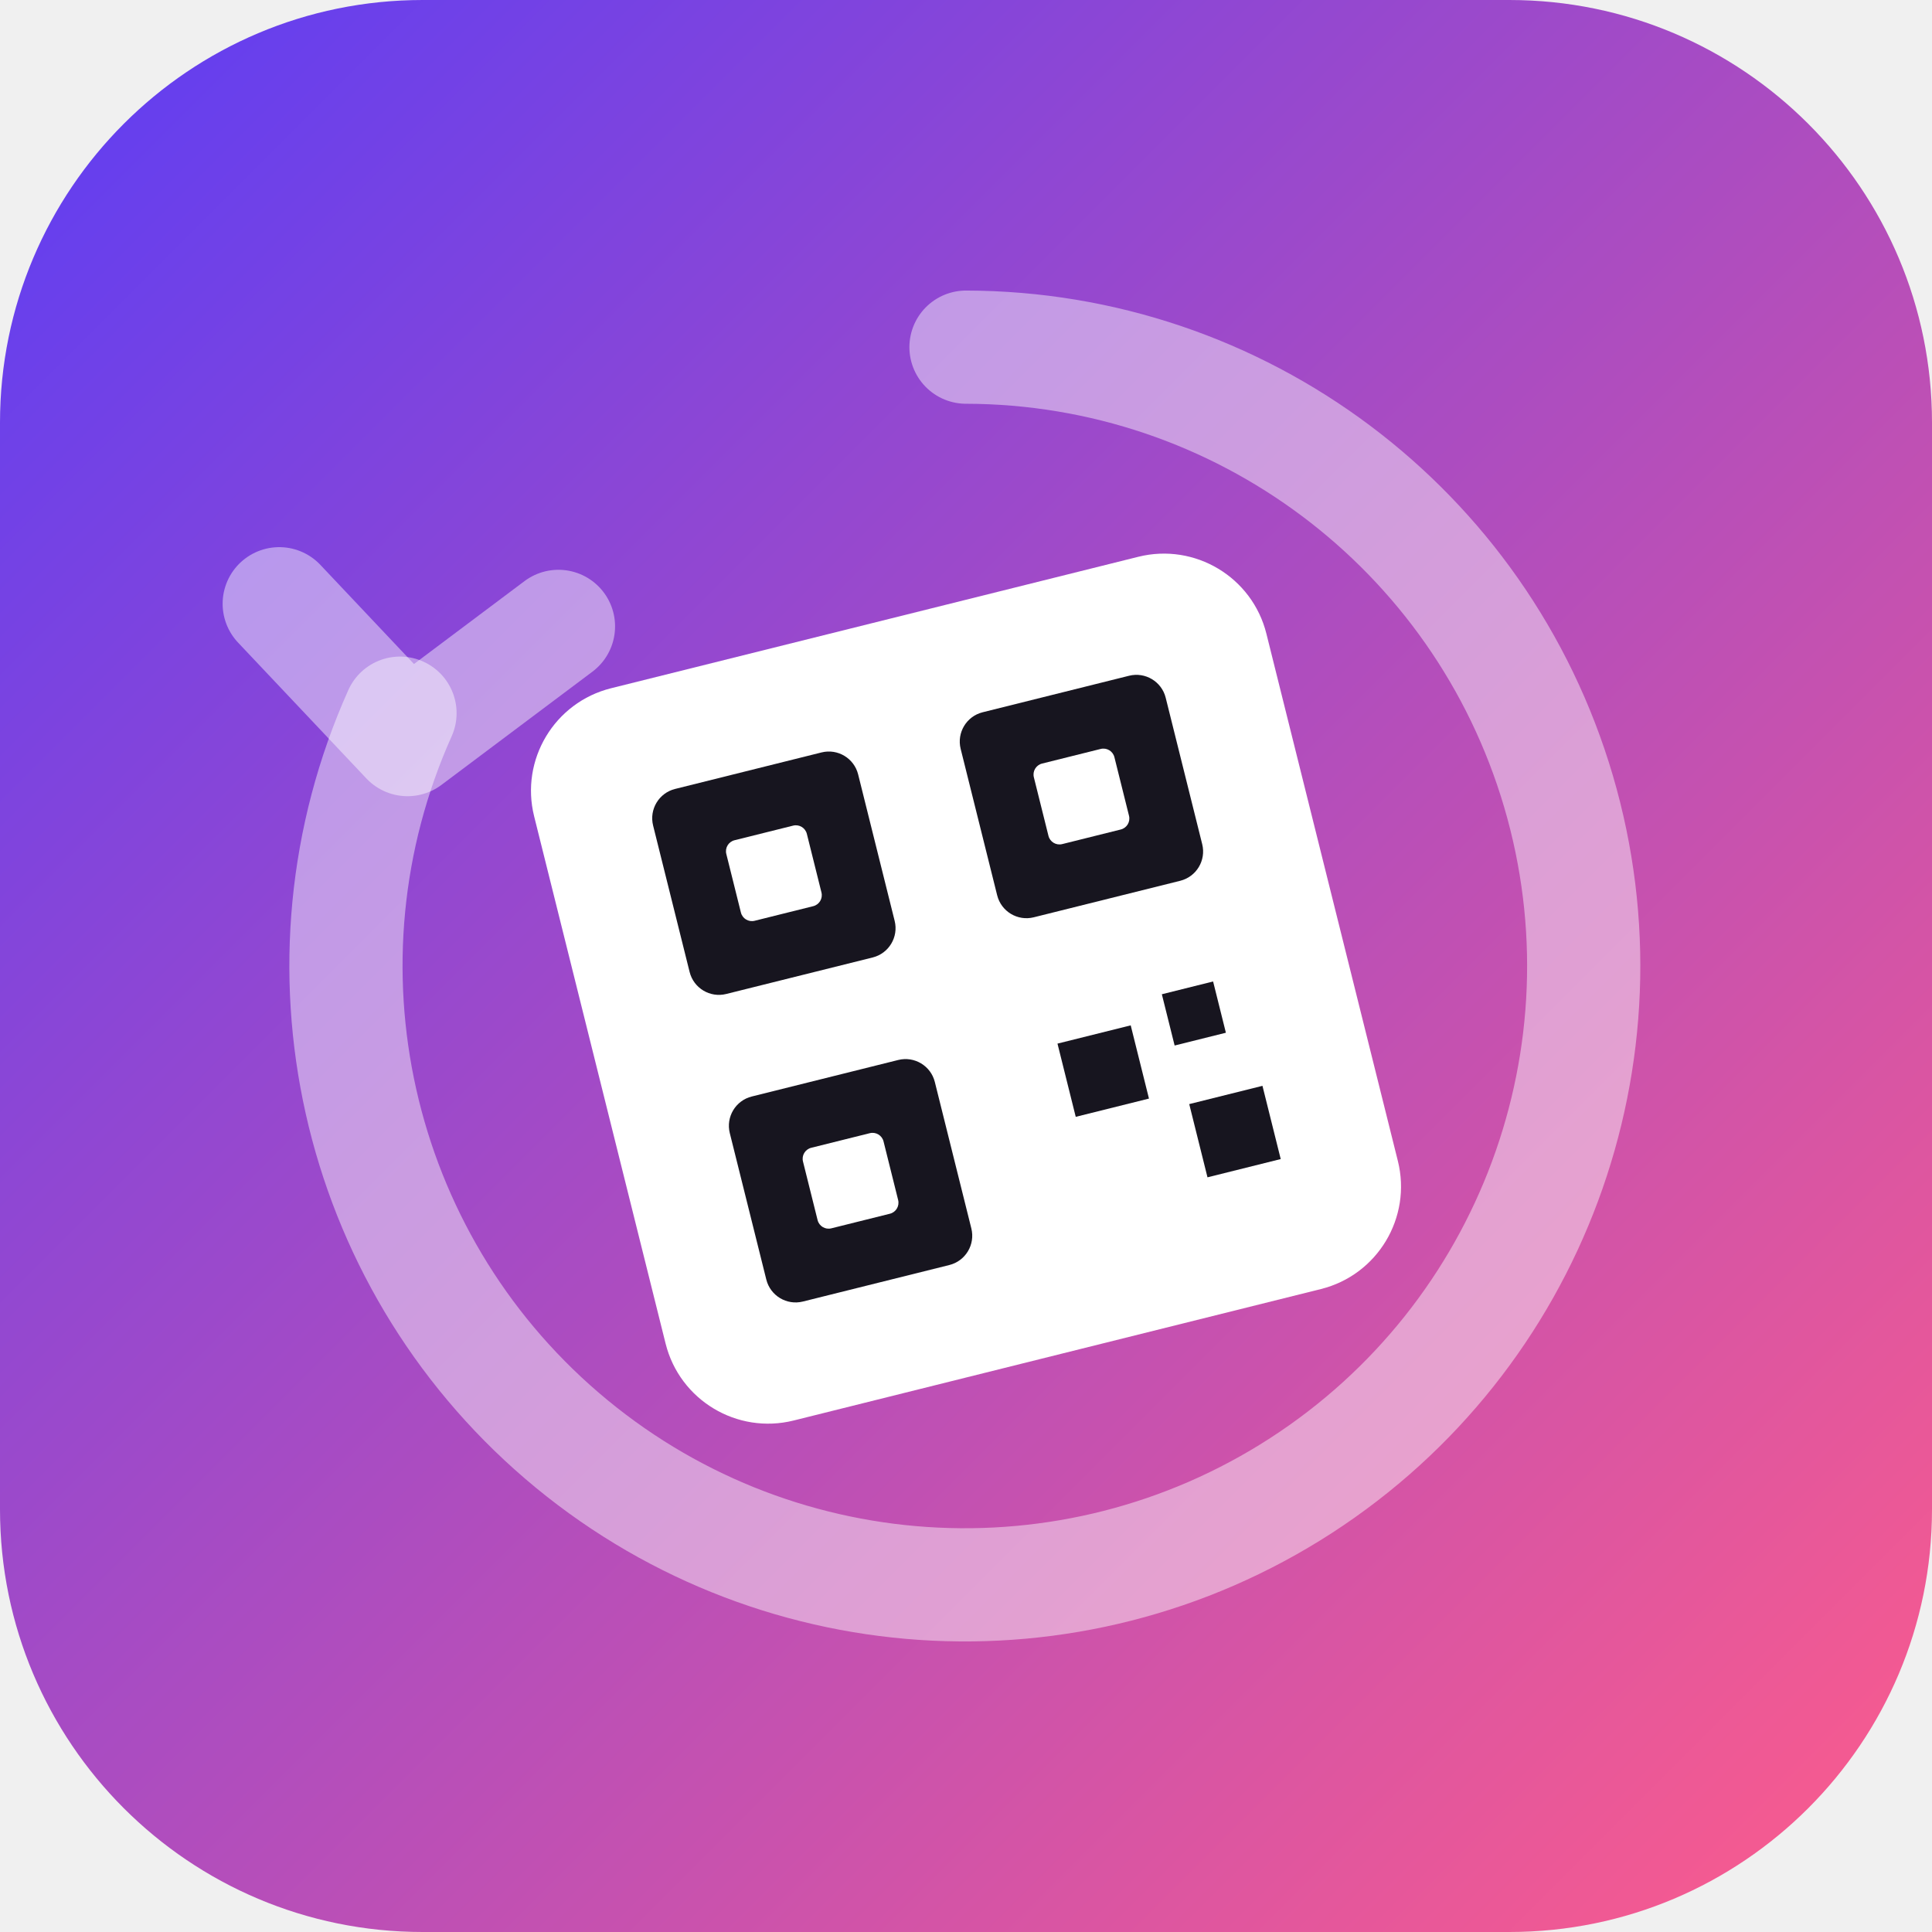
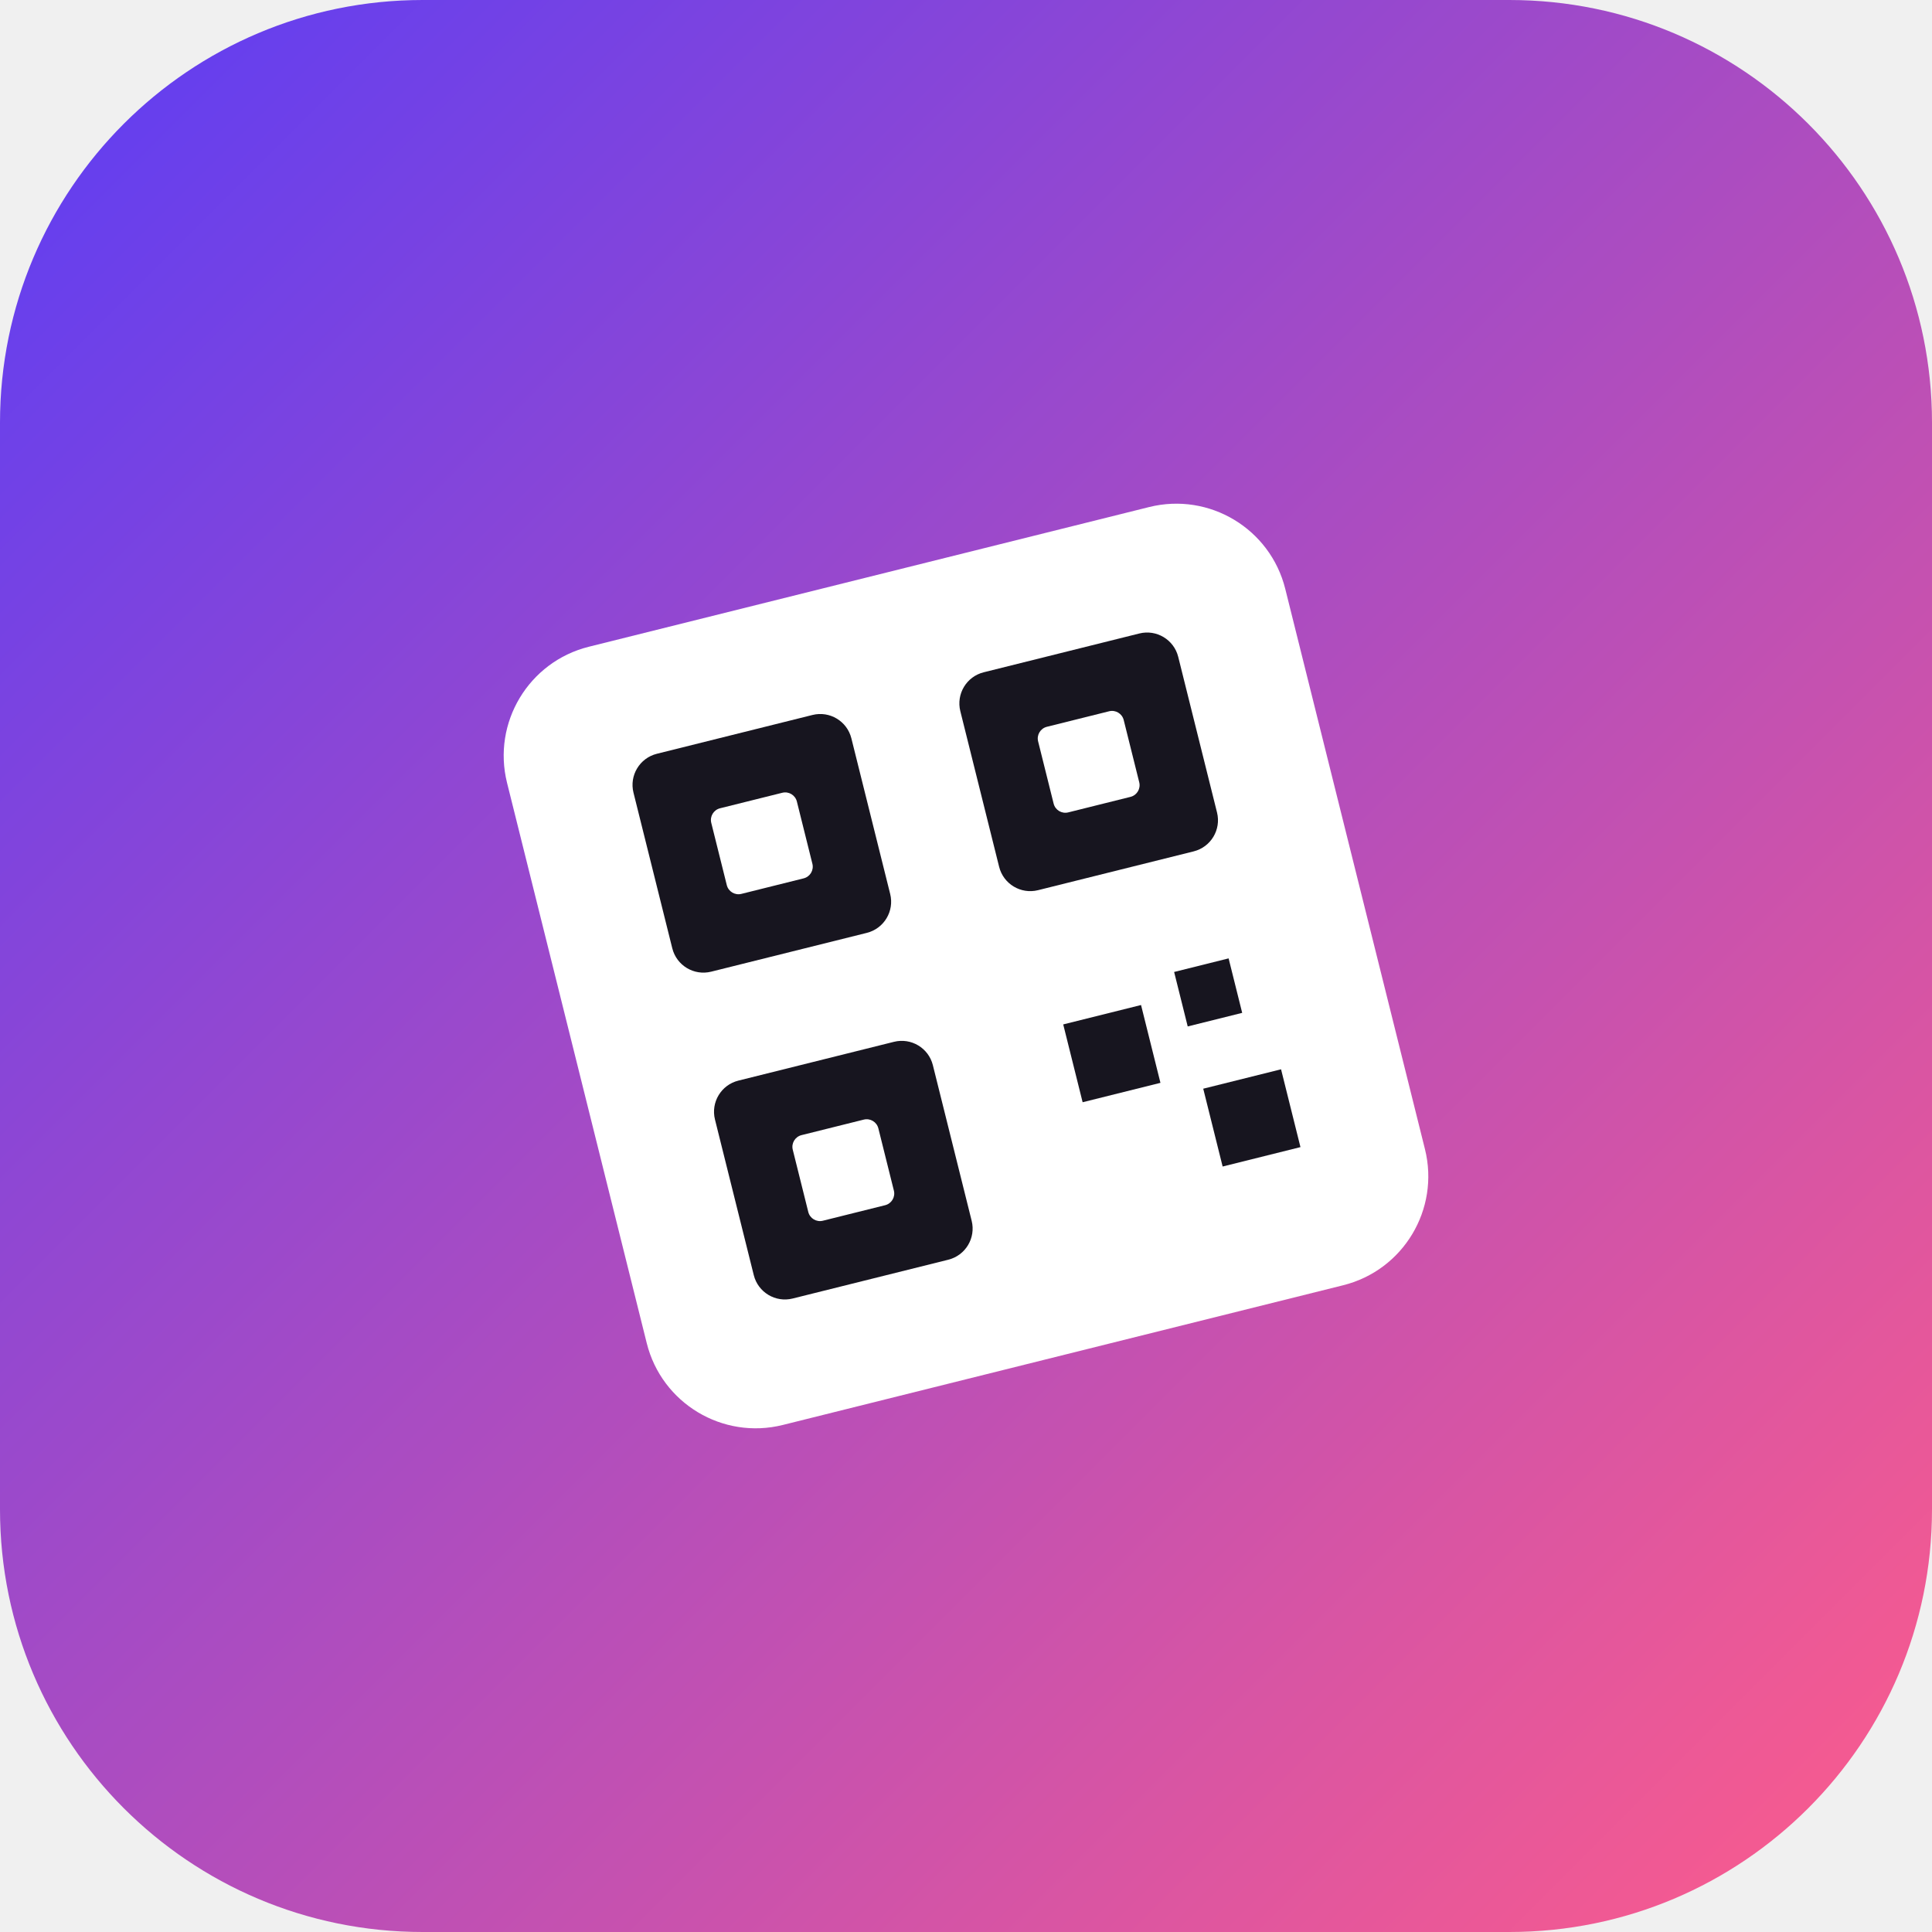
- <svg xmlns="http://www.w3.org/2000/svg" viewBox="0 0 512 512">
-   <defs>
+ <svg xmlns="http://www.w3.org/2000/svg" viewBox="0 0 512 512" version="1.1" id="svg12">
+   <defs id="defs2">
    <linearGradient id="g" x1="0" y1="0" x2="1" y2="1">
-       <stop offset="0" stop-color="#5b3df5" />
-       <stop offset="1" stop-color="#ff5c8a" />
+       <stop offset="0" stop-color="#5b3df5" id="stop1" />
+       <stop offset="1" stop-color="#ff5c8a" id="stop2" />
    </linearGradient>
  </defs>
-   <rect width="512" height="512" rx="112" fill="url(#g)" />
-   <path d="M256 92a164 164 0 1 1-150 97" fill="none" stroke="#fff" stroke-opacity=".45" stroke-width="30" stroke-linecap="round" />
-   <path d="M74 160l34 36 40-30" fill="none" stroke="#fff" stroke-opacity=".45" stroke-width="30" stroke-linecap="round" stroke-linejoin="round" />
-   <g transform="rotate(-14 256 262)">
-     <rect x="156" y="162" width="200" height="200" rx="28" fill="#fff" />
-     <rect x="186" y="192" width="56" height="56" rx="8" fill="#17151f" />
-     <rect x="203" y="209" width="22" height="22" rx="3" fill="#fff" />
-     <rect x="270" y="192" width="56" height="56" rx="8" fill="#17151f" />
-     <rect x="287" y="209" width="22" height="22" rx="3" fill="#fff" />
-     <rect x="186" y="276" width="56" height="56" rx="8" fill="#17151f" />
-     <rect x="203" y="293" width="22" height="22" rx="3" fill="#fff" />
-     <rect x="276" y="282" width="20" height="20" fill="#17151f" />
-     <rect x="306" y="306" width="20" height="20" fill="#17151f" />
-     <rect x="306" y="276" width="14" height="14" fill="#17151f" />
+   <rect width="512" height="512" rx="112" fill="url(#g)" id="rect2" />
+   <g transform="matrix(1.031155,-0.2570959,0.2570959,1.031155,-75.33482,51.6539)" id="g12">
+     <rect x="156" y="162" width="200" height="200" rx="28" fill="#ffffff" id="rect3" />
+     <rect x="186" y="192" width="56" height="56" rx="8" fill="#17151f" id="rect4" />
+     <rect x="203" y="209" width="22" height="22" rx="3" fill="#ffffff" id="rect5" />
+     <rect x="270" y="192" width="56" height="56" rx="8" fill="#17151f" id="rect6" />
+     <rect x="287" y="209" width="22" height="22" rx="3" fill="#ffffff" id="rect7" />
+     <rect x="186" y="276" width="56" height="56" rx="8" fill="#17151f" id="rect8" />
+     <rect x="203" y="293" width="22" height="22" rx="3" fill="#ffffff" id="rect9" />
+     <rect x="276" y="282" width="20" height="20" fill="#17151f" id="rect10" />
+     <rect x="306" y="306" width="20" height="20" fill="#17151f" id="rect11" />
+     <rect x="306" y="276" width="14" height="14" fill="#17151f" id="rect12" />
  </g>
</svg>
